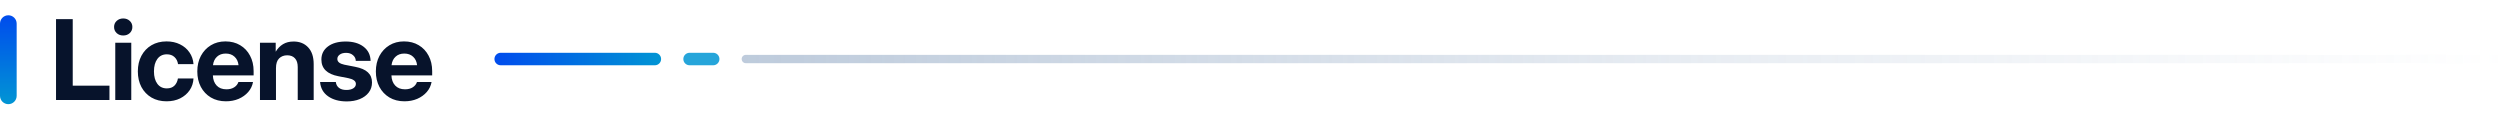
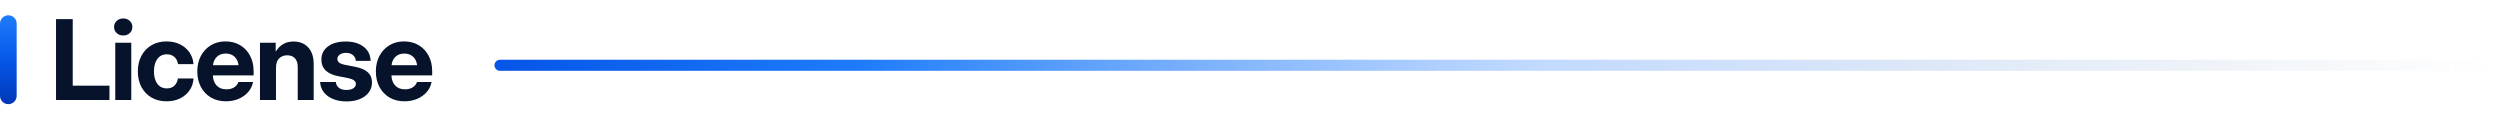
<svg xmlns="http://www.w3.org/2000/svg" width="900" height="42" viewBox="0 0 900 42" role="img" aria-label="License">
  <defs>
    <linearGradient id="pill-grad" x1="0" y1="0" x2="0" y2="1">
-       <stop offset="0%" stop-color="#004CED" />
-       <stop offset="100%" stop-color="#0195D4" />
+       <stop offset="0%" stop-color="#1E7CFA" />
+       <stop offset="52%" stop-color="#0656E8" />
+       <stop offset="100%" stop-color="#0038B8" />
    </linearGradient>
-     <linearGradient id="bar-accent" x1="0" y1="0" x2="1" y2="0">
-       <stop offset="0%" stop-color="#004CED" />
-       <stop offset="100%" stop-color="#0195D4" />
-     </linearGradient>
-     <linearGradient id="bar-fade" x1="0" y1="0" x2="1" y2="0">
-       <stop offset="0%" stop-color="#819BBB" stop-opacity="0.52" />
-       <stop offset="55%" stop-color="#819BBB" stop-opacity="0.18" />
+     <linearGradient id="bar-line" x1="0" y1="0" x2="1" y2="0">
+       <stop offset="0%" stop-color="#0656E8" />
+       <stop offset="18%" stop-color="#1E7CFA" />
+       <stop offset="52%" stop-color="#6CA6FF" stop-opacity="0.42" />
      <stop offset="100%" stop-color="#819BBB" stop-opacity="0" />
    </linearGradient>
  </defs>
  <rect x="0" y="5.5" width="6" height="32" rx="3" fill="url(#pill-grad)" />
  <g fill="#07132B" aria-hidden="true">
    <path d="M 20.168,36 V 6.898 h 6.016 V 30.844 H 39.406 V 36 Z m 21.329,0 V 15.375 h 5.762 V 36 Z M 44.368,12.777 q -1.426,0 -2.363,-0.859 -0.938,-0.879 -0.938,-2.207 0,-1.328 0.938,-2.188 0.938,-0.879 2.363,-0.879 1.406,0 2.344,0.879 0.938,0.859 0.938,2.188 0,1.328 -0.938,2.207 -0.938,0.859 -2.344,0.859 z M 59.974,36.469 q -3.105,0 -5.43,-1.348 -2.324,-1.367 -3.633,-3.789 -1.289,-2.441 -1.289,-5.625 0,-3.203 1.289,-5.625 1.309,-2.441 3.633,-3.809 2.324,-1.367 5.43,-1.367 2.715,0 4.824,1.055 2.129,1.035 3.398,2.891 1.289,1.836 1.465,4.238 h -5.566 q -0.234,-1.582 -1.289,-2.559 -1.035,-0.977 -2.754,-0.977 -2.168,0 -3.398,1.66 -1.23,1.66 -1.23,4.492 0,2.812 1.23,4.473 1.23,1.641 3.398,1.641 1.738,0 2.734,-0.977 0.996,-0.977 1.27,-2.598 h 5.605 q -0.117,2.383 -1.387,4.238 -1.27,1.855 -3.418,2.93 -2.129,1.055 -4.883,1.055 z m 21.368,0 q -3.125,0 -5.449,-1.387 -2.305,-1.387 -3.594,-3.809 -1.27,-2.441 -1.27,-5.566 0,-3.145 1.289,-5.586 1.309,-2.441 3.594,-3.828 2.285,-1.387 5.234,-1.387 3.047,0 5.312,1.367 2.285,1.348 3.555,3.77 1.289,2.402 1.289,5.547 v 1.543 H 76.635 q 0.078,2.285 1.348,3.652 1.27,1.367 3.535,1.367 1.68,0 2.793,-0.723 1.133,-0.723 1.523,-1.914 h 5.254 q -0.371,2.051 -1.738,3.613 -1.367,1.562 -3.438,2.461 -2.07,0.879 -4.57,0.879 z M 76.674,23.461 h 9.199 q -0.215,-1.934 -1.445,-3.047 -1.211,-1.133 -3.164,-1.133 -1.934,0 -3.145,1.133 -1.211,1.113 -1.445,3.047 z m 22.677,1.074 V 36 H 93.589 V 15.375 h 5.664 v 3.242 q 1.055,-1.758 2.637,-2.715 1.582,-0.957 3.809,-0.957 3.281,0 5.254,2.129 1.973,2.109 1.973,6.016 V 36 h -5.742 V 24.145 q 0,-2.07 -0.996,-3.145 -0.996,-1.094 -2.793,-1.094 -1.777,0 -2.91,1.113 -1.133,1.113 -1.133,3.516 z m 25.43,11.973 q -4.023,0 -6.66,-1.836 -2.617,-1.836 -2.891,-5.156 h 5.664 q 0.156,1.348 1.133,2.109 0.977,0.762 2.656,0.762 1.602,0 2.52,-0.605 0.918,-0.605 0.918,-1.562 0,-0.82 -0.723,-1.309 -0.703,-0.508 -1.953,-0.762 l -3.613,-0.703 q -6.133,-1.172 -6.133,-6.016 0,-2.93 2.363,-4.707 2.363,-1.777 6.387,-1.777 4.004,0 6.445,1.875 2.441,1.875 2.52,5.098 h -5.332 q -0.019,-1.23 -0.996,-2.051 -0.957,-0.84 -2.48,-0.84 -1.484,0 -2.324,0.645 -0.84,0.625 -0.84,1.543 0,0.801 0.645,1.309 0.664,0.508 1.855,0.762 l 3.906,0.762 q 3.125,0.605 4.59,1.992 1.484,1.367 1.484,3.652 0,2.051 -1.172,3.594 -1.152,1.523 -3.223,2.383 -2.051,0.84 -4.746,0.84 z m 20.841,-0.039 q -3.125,0 -5.449,-1.387 -2.305,-1.387 -3.594,-3.809 -1.27,-2.441 -1.27,-5.566 0,-3.145 1.289,-5.586 1.309,-2.441 3.594,-3.828 2.285,-1.387 5.234,-1.387 3.047,0 5.312,1.367 2.285,1.348 3.555,3.77 1.289,2.402 1.289,5.547 v 1.543 h -14.668 q 0.078,2.285 1.348,3.652 1.27,1.367 3.535,1.367 1.68,0 2.793,-0.723 1.133,-0.723 1.523,-1.914 h 5.254 q -0.371,2.051 -1.738,3.613 -1.367,1.562 -3.438,2.461 -2.07,0.879 -4.57,0.879 z M 140.954,23.461 h 9.199 q -0.215,-1.934 -1.445,-3.047 -1.211,-1.133 -3.164,-1.133 -1.934,0 -3.145,1.133 -1.211,1.113 -1.445,3.047 z" />
  </g>
-   <rect x="178" y="19" width="60" height="4.5" rx="2.25" fill="url(#bar-accent)" />
-   <rect x="246" y="19" width="13" height="4.5" rx="2.25" fill="#0195D4" fill-opacity="0.85" />
-   <rect x="267" y="19.75" width="633" height="3" rx="1.5" fill="url(#bar-fade)" />
+   <rect x="178" y="21.5" width="722" height="4" rx="2" fill="url(#bar-line)" />
</svg>
